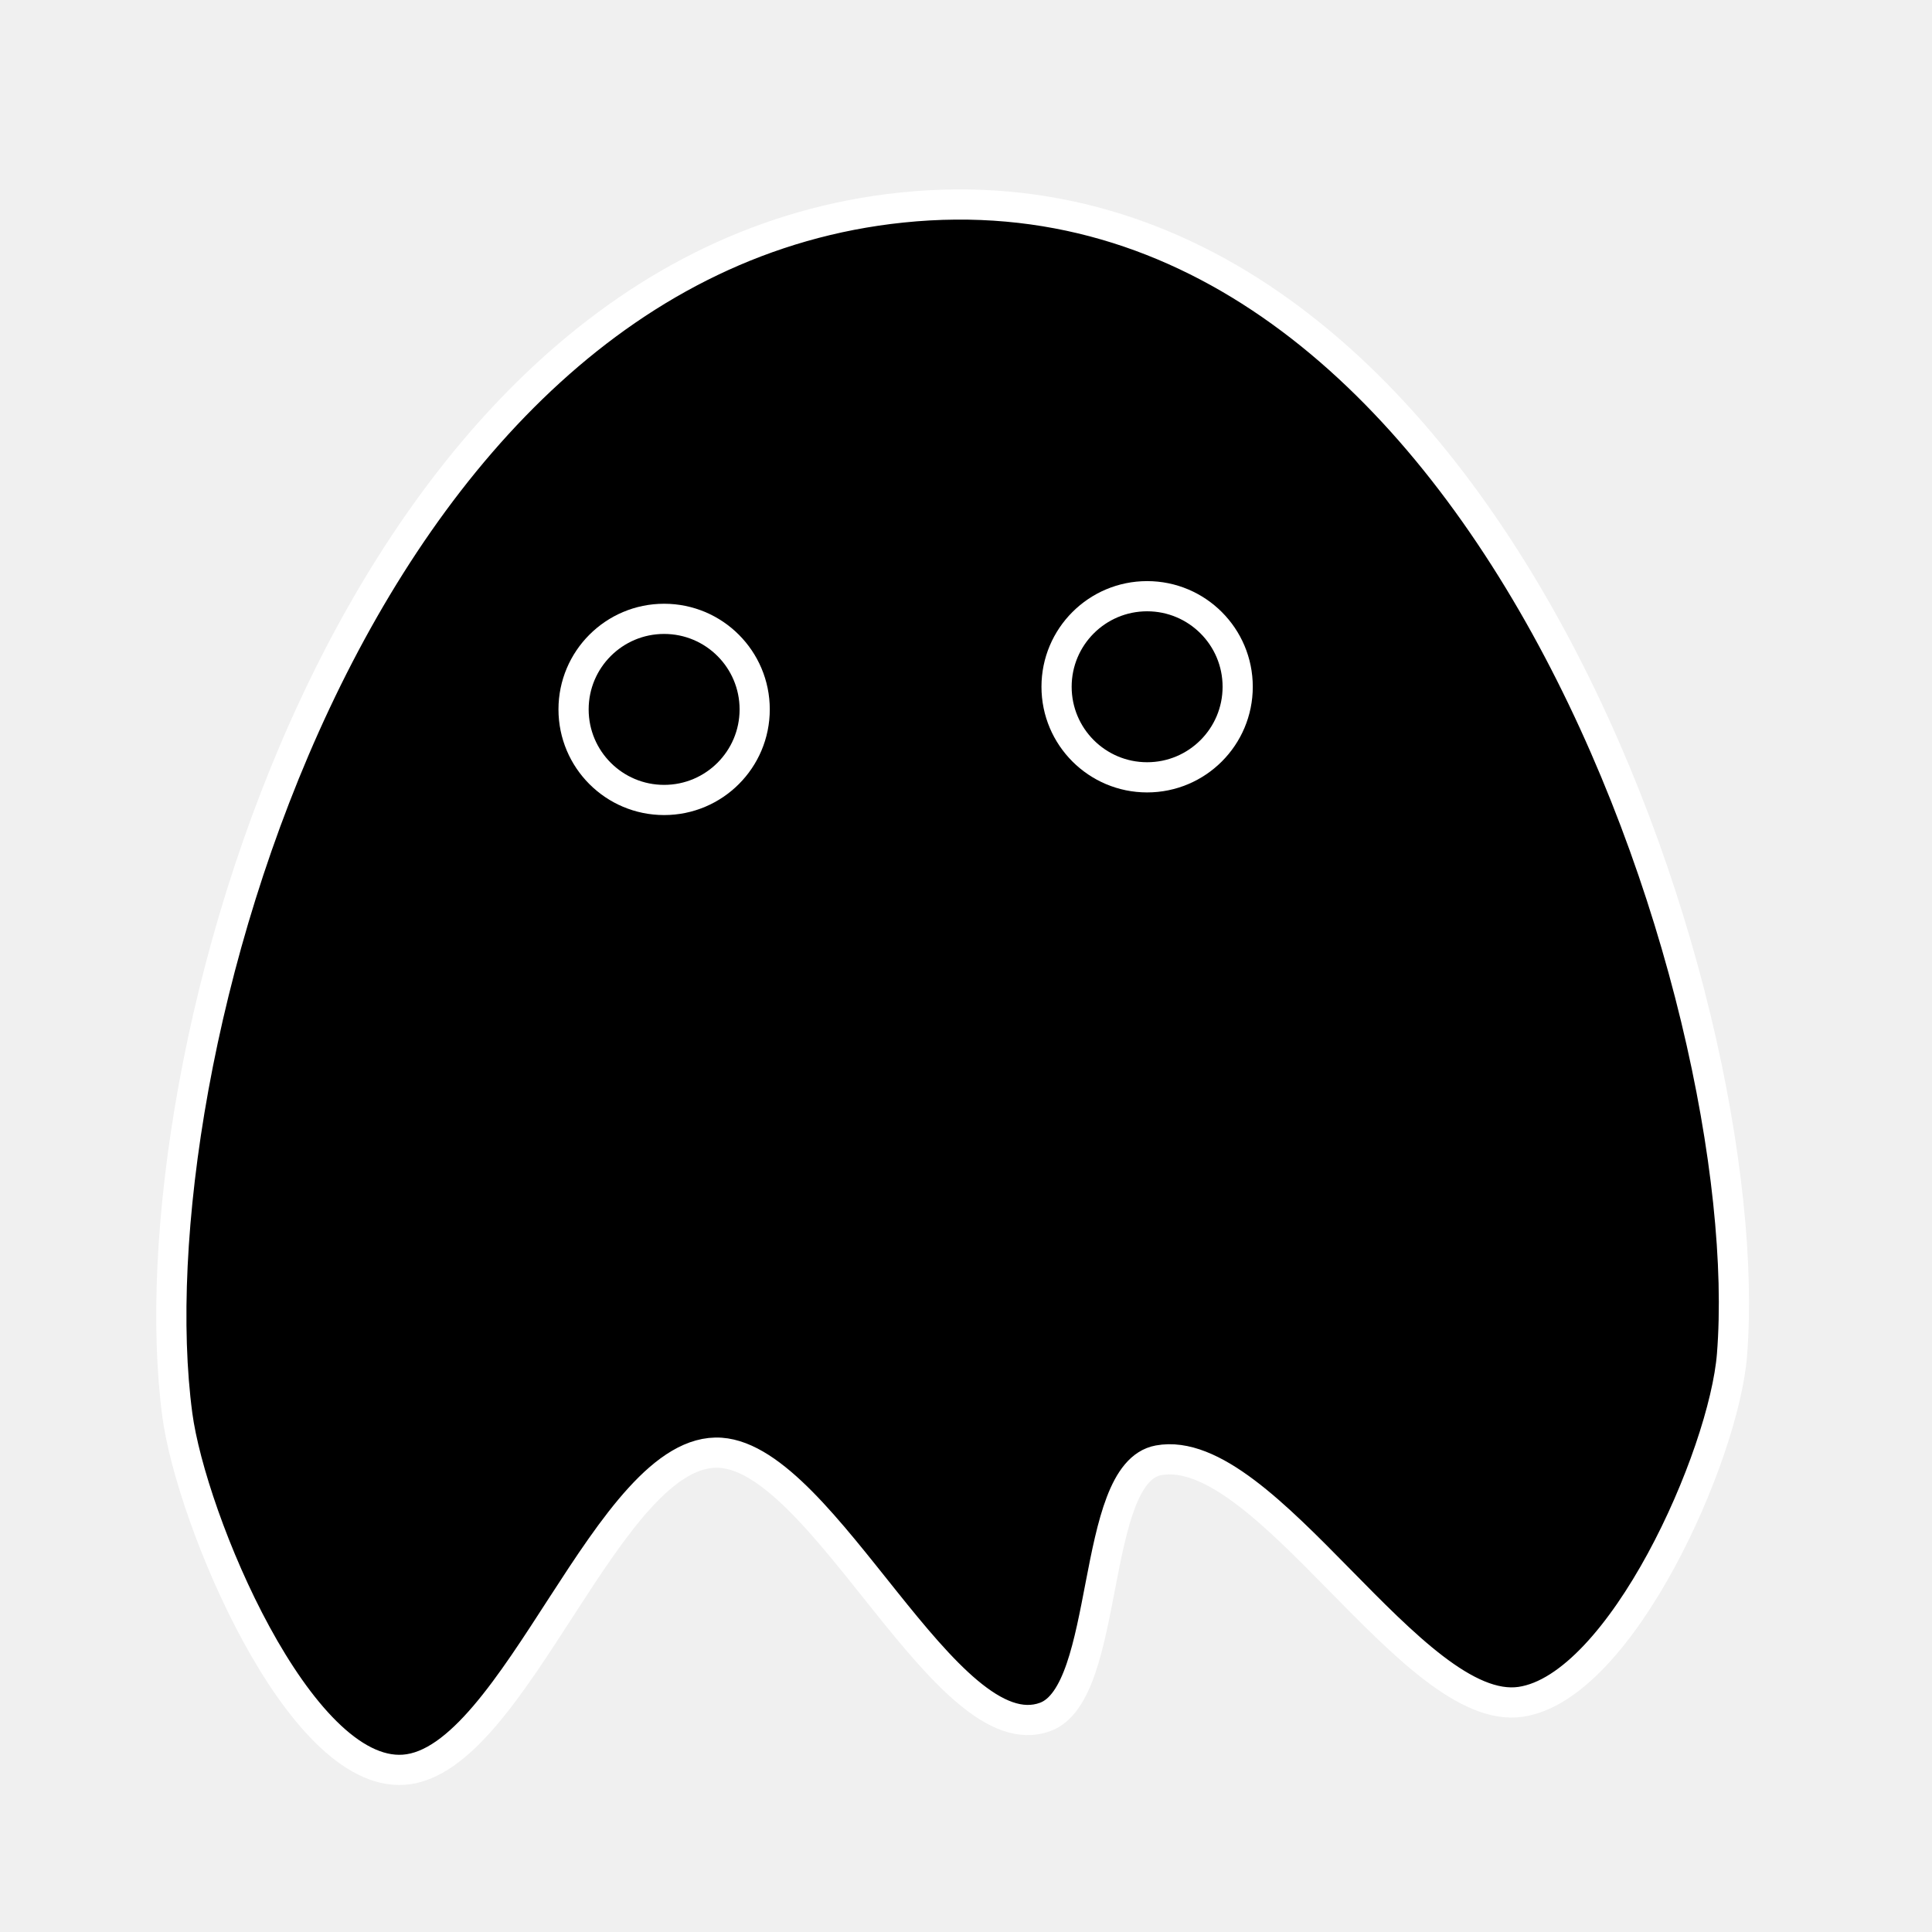
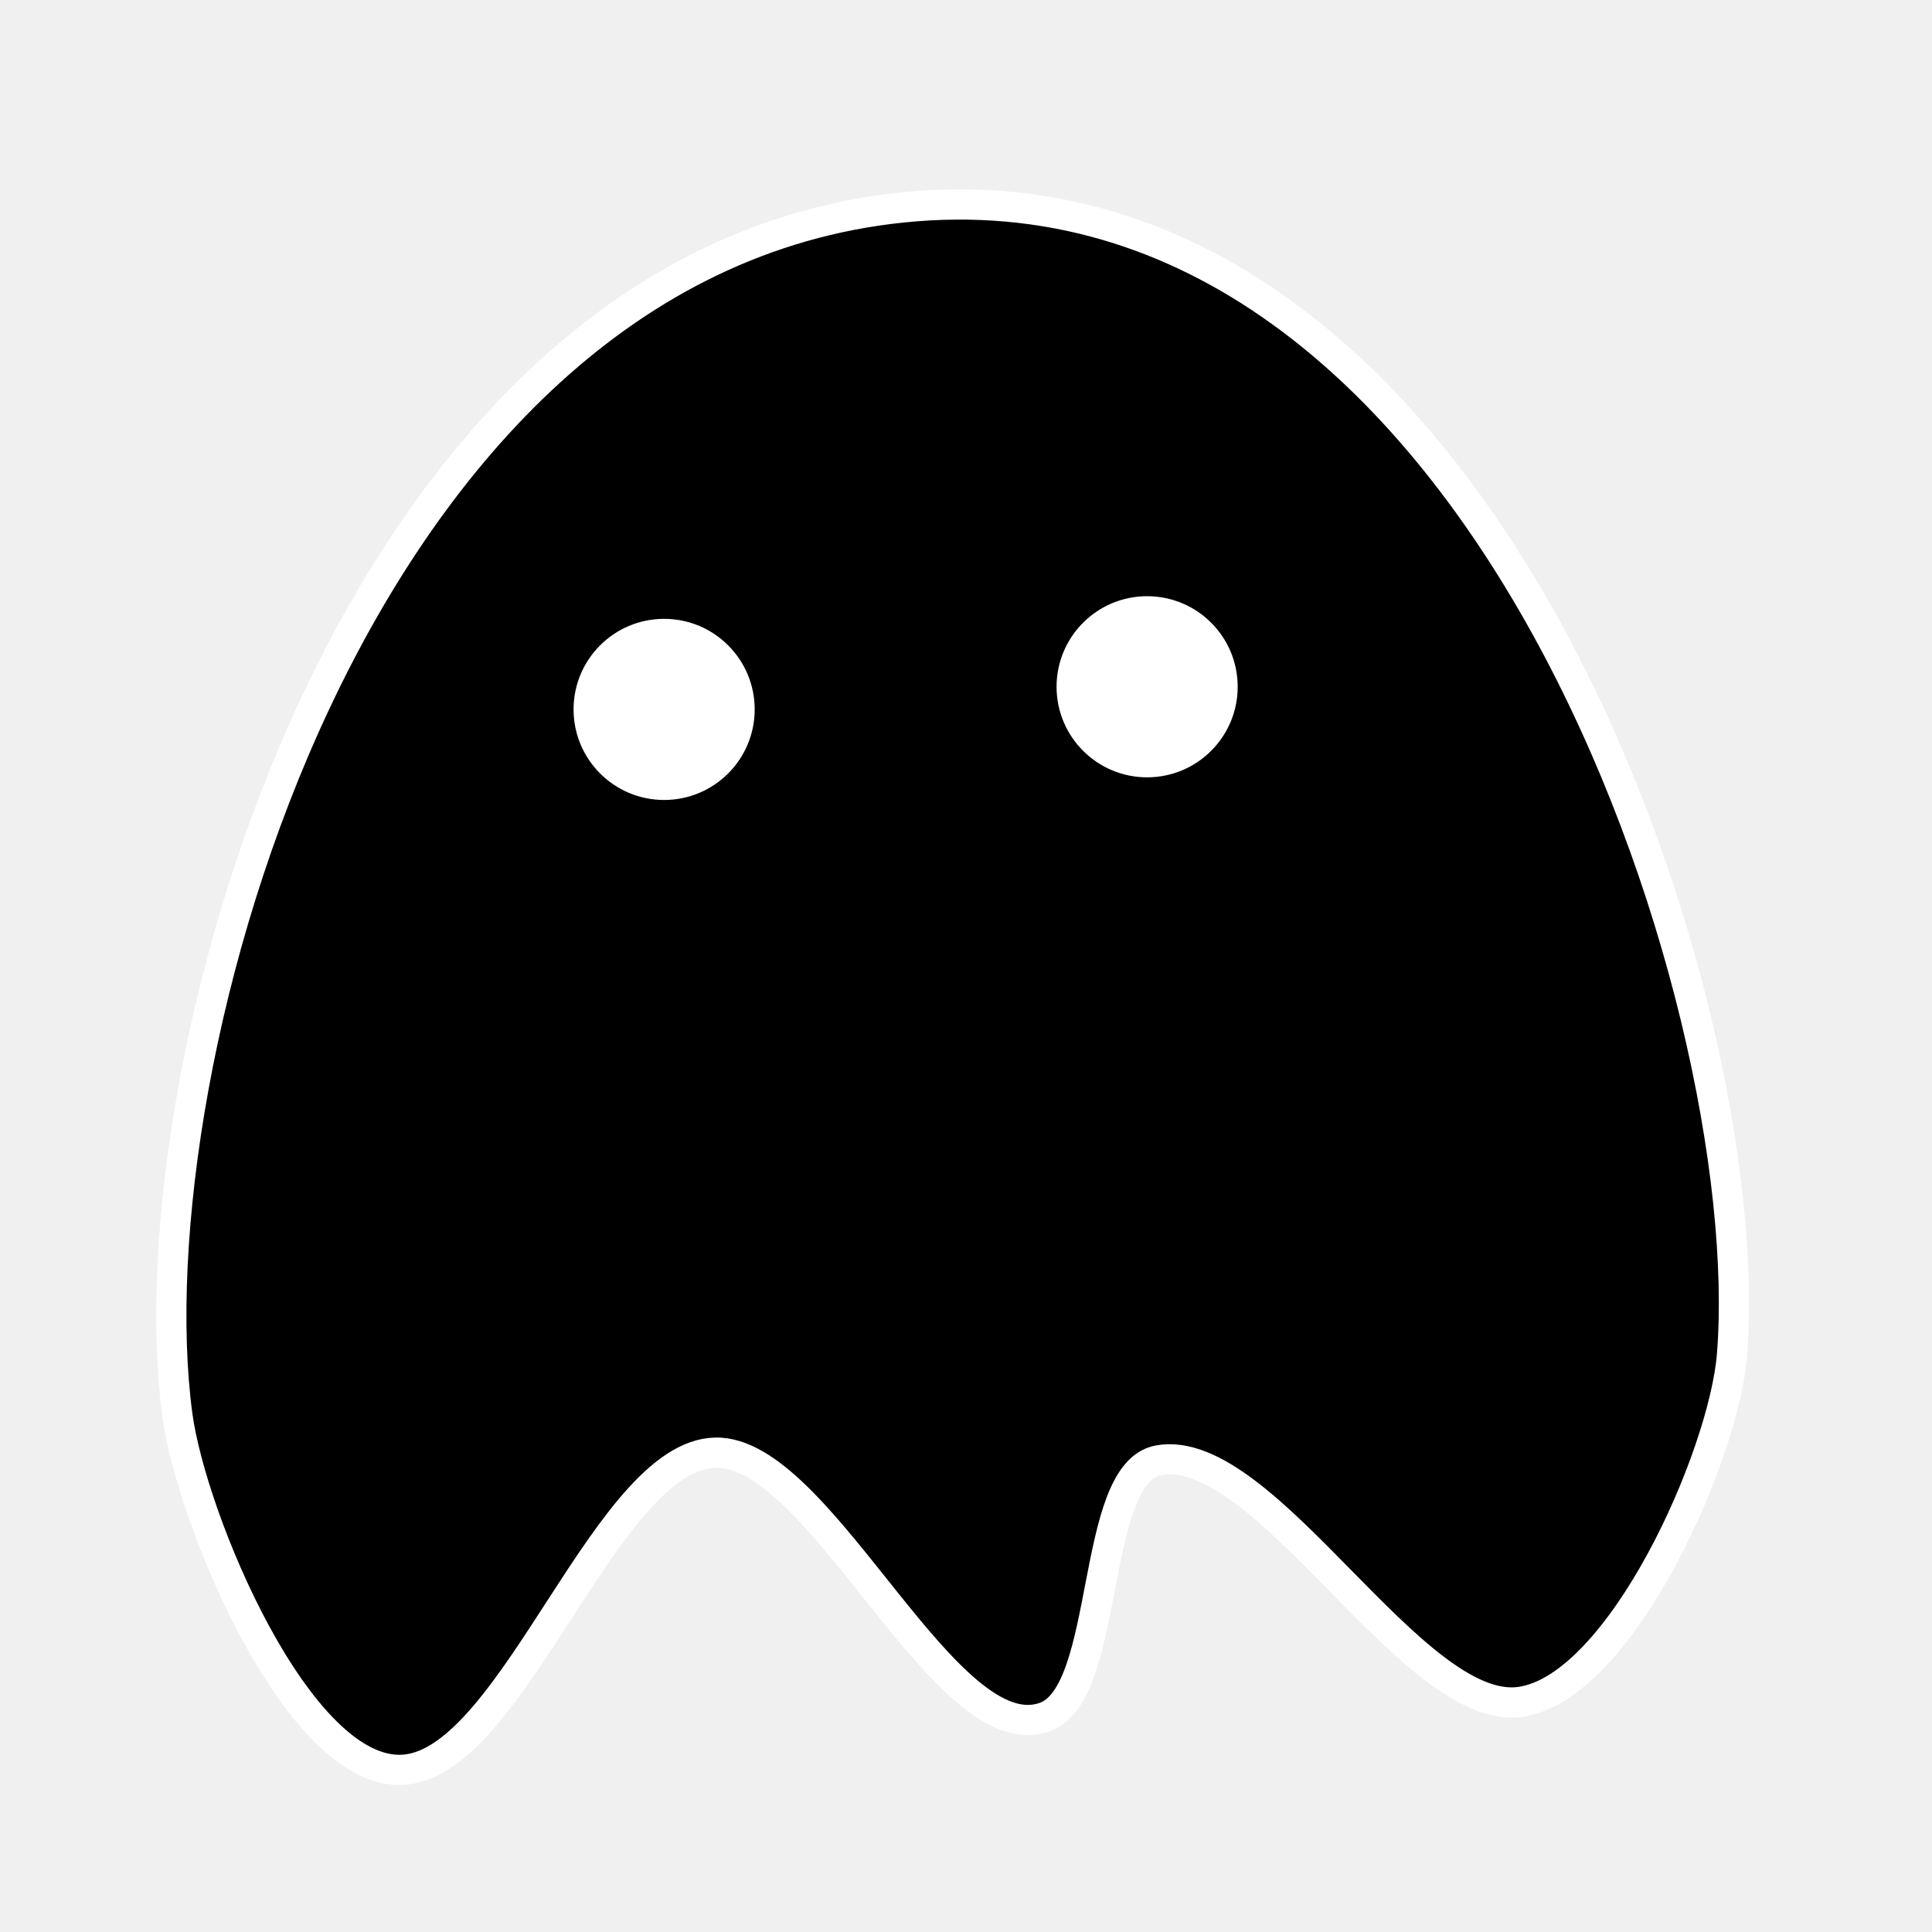
<svg xmlns="http://www.w3.org/2000/svg" version="1.1" x="0px" y="0px" viewBox="0 0 256 256" style="enable-background:new 0 0 256 256;" xml:space="preserve">
  <style type="text/css">
	.st0{stroke:#FFFFFF;stroke-width:4;stroke-miterlimit:10;}
- 	.st1{fill:none;stroke:#FFFFFF;stroke-width:4;stroke-miterlimit:10;}
+ 	.st1{fill:#FFFFFF;}
</style>
  <path class="st0" d="M119.5,27.5c77-8,113.696,105.239,110,152c-1.061,13.421-14.68,44.042-28,46  c-14.269,2.097-33.817-34.614-48-32c-9.137,1.684-6.286,30.779-15,34c-13.001,4.806-29.173-34.033-43-35  c-14.813-1.036-27.187,40.96-42,42c-13.905,0.977-28.158-33.183-30-47C17.335,141.262,46.646,35.069,119.5,27.5z" />
  <circle class="st1" cx="88" cy="94" r="12" />
  <circle class="st1" cx="152" cy="91" r="12" />
</svg>
